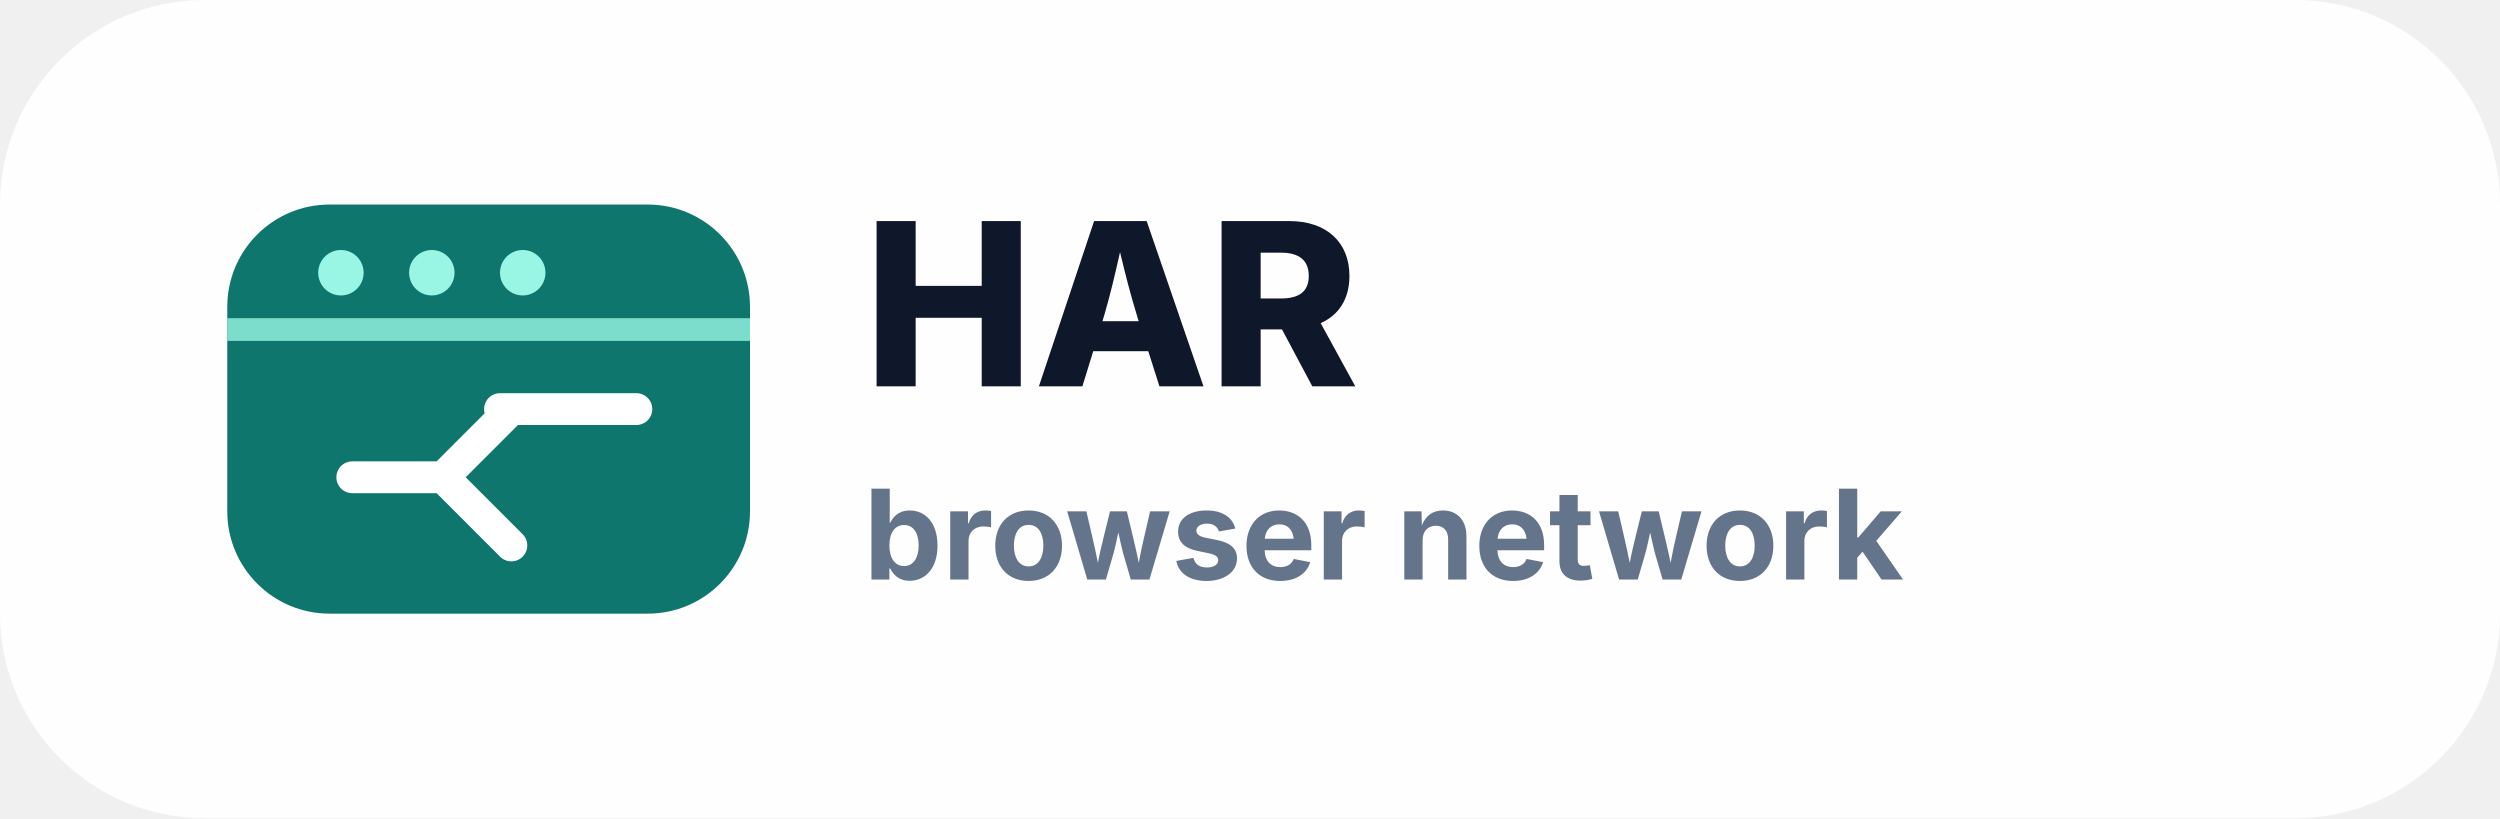
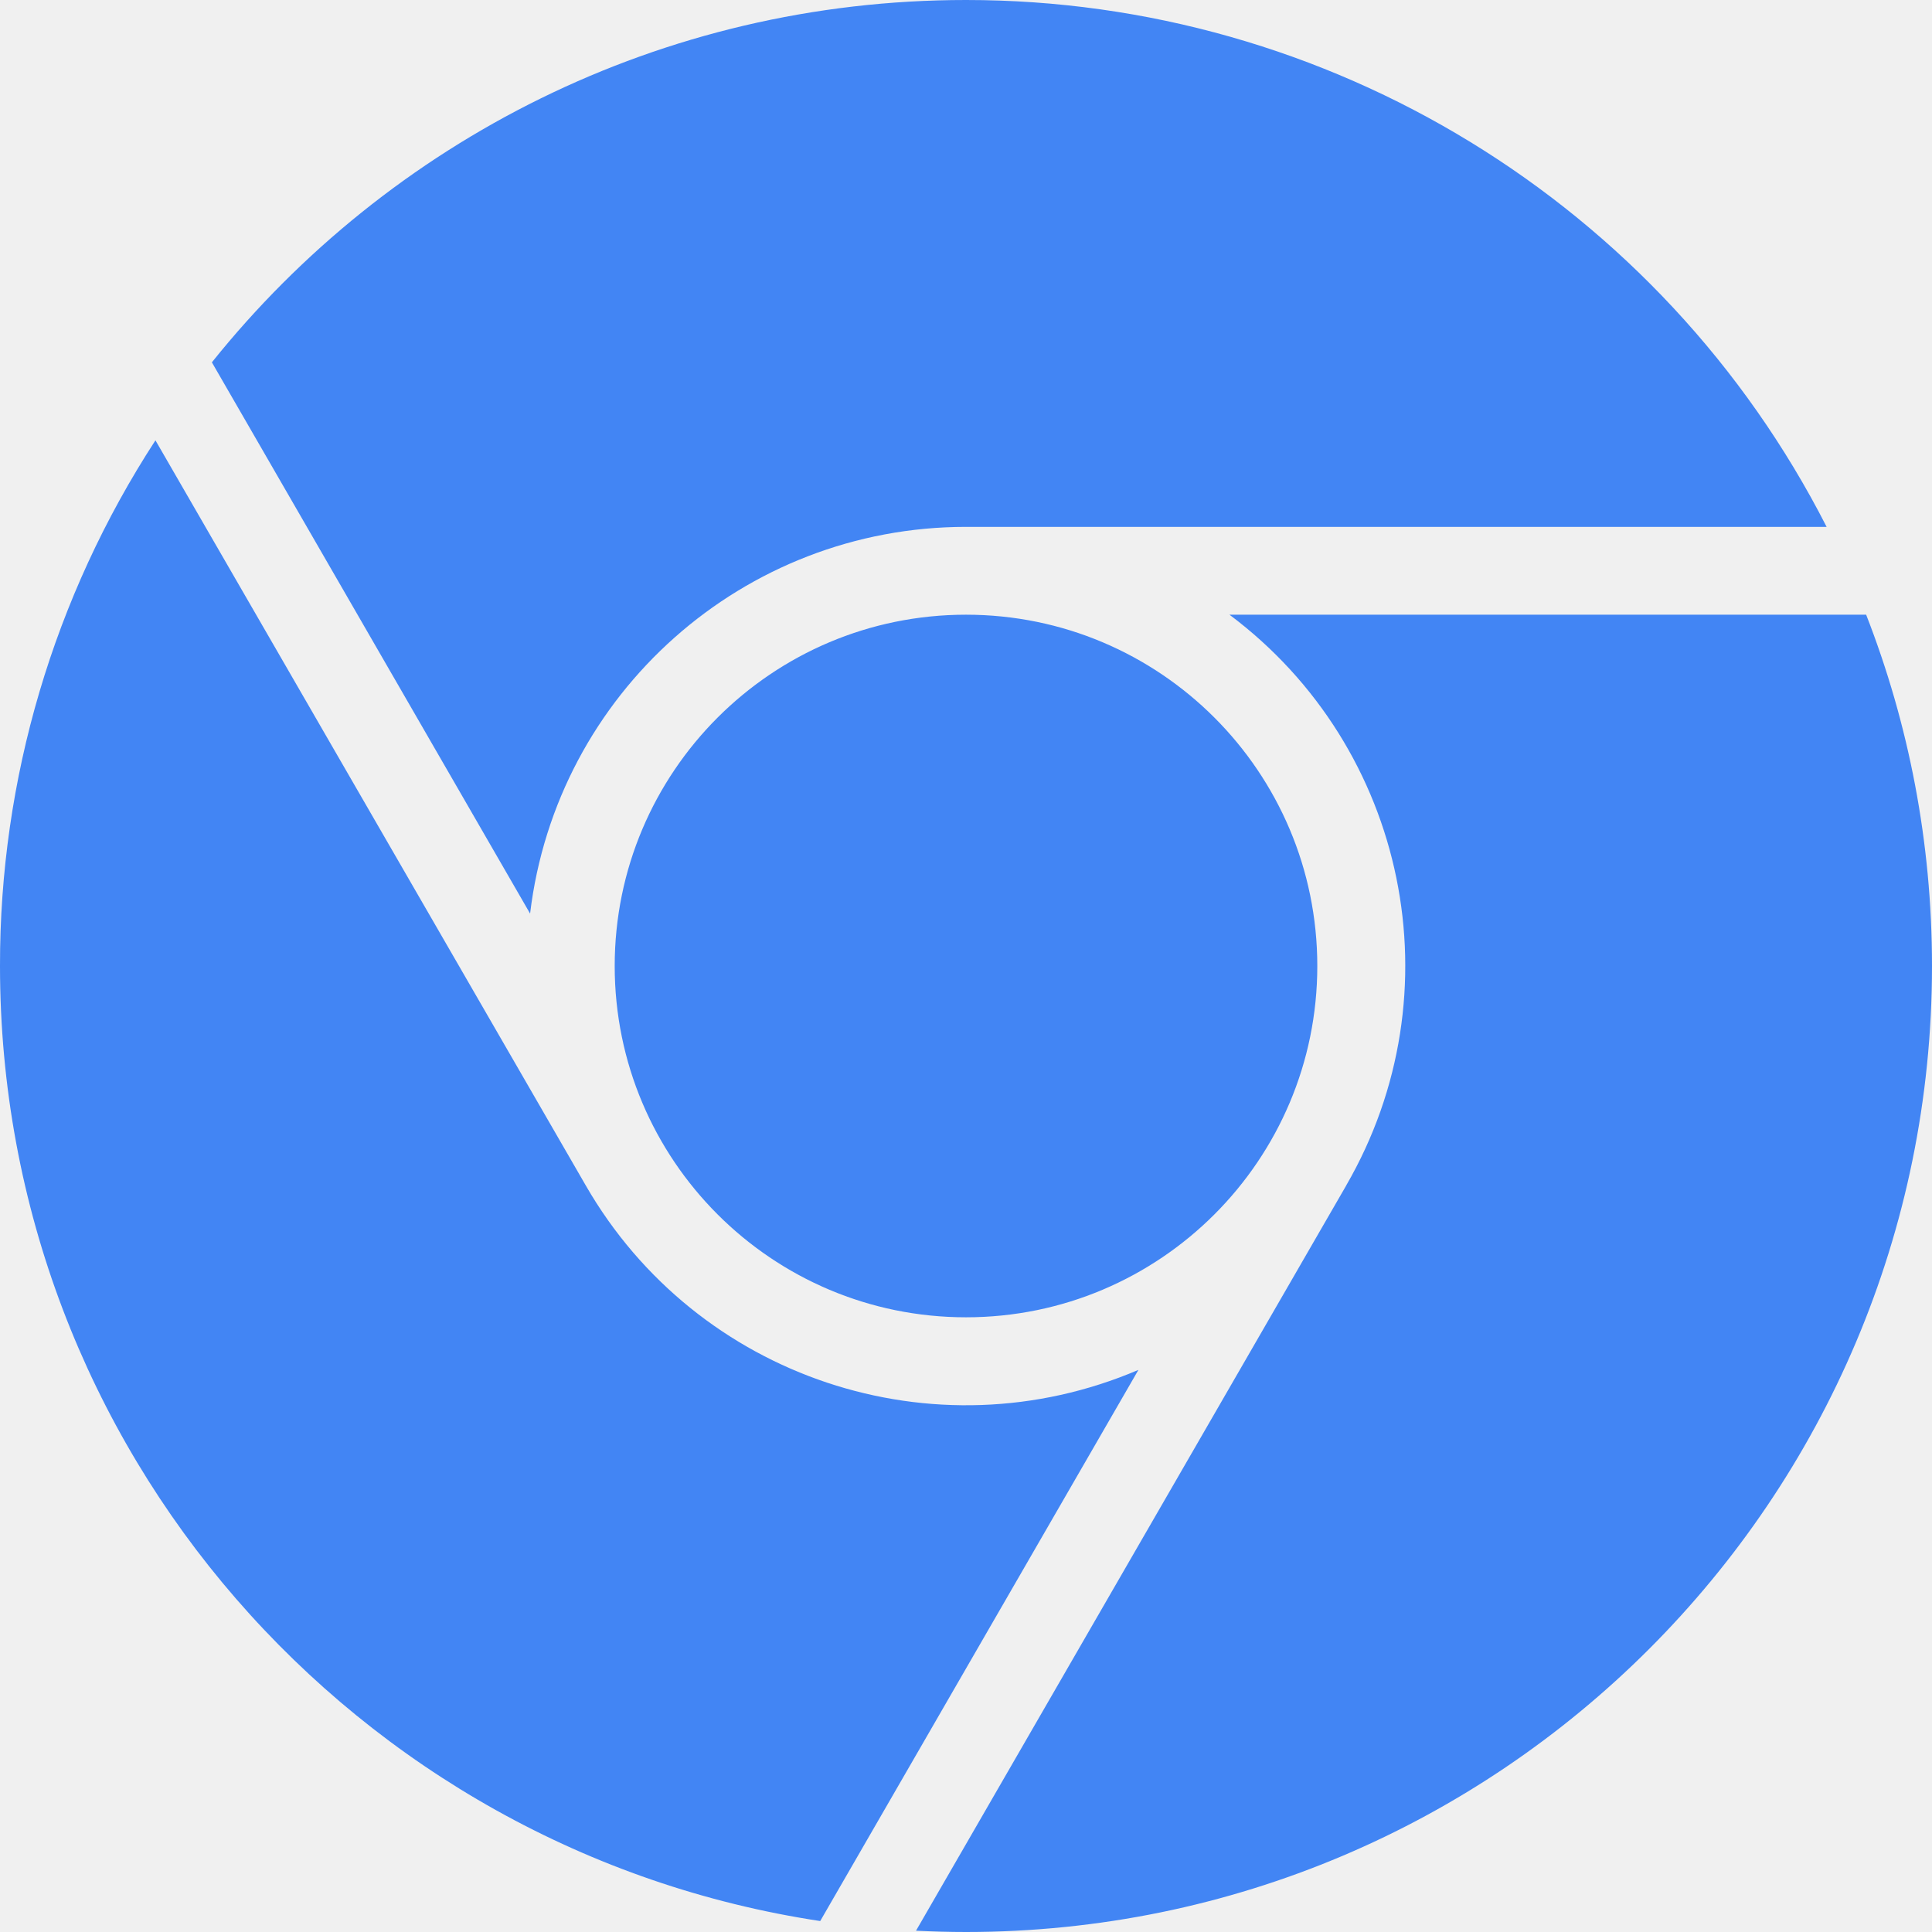
- <svg xmlns="http://www.w3.org/2000/svg" width="220" height="72" viewBox="0 0 220 72" role="img" aria-label="HAR">
-   <rect width="220" height="72" rx="18" fill="#ffffff" fill-opacity="0.92" />
-   <rect x="20" y="18" width="46" height="36" rx="9" fill="#0F766E" />
-   <path d="M20 29h46" stroke="#99f6e4" stroke-width="2" opacity=".8" />
-   <circle cx="30" cy="24" r="2" fill="#99f6e4" />
-   <circle cx="38" cy="24" r="2" fill="#99f6e4" />
-   <circle cx="46" cy="24" r="2" fill="#99f6e4" />
-   <path d="M31 42h8m0 0 6-6m-6 6 6 6m-1-12h12" stroke="#ffffff" stroke-width="2.8" stroke-linecap="round" stroke-linejoin="round" />
-   <text x="76" y="34" font-family="Inter, Arial, Helvetica, sans-serif" font-size="20" font-weight="800" fill="#0f172a">HAR</text>
-   <text x="76" y="51" font-family="Inter, Arial, Helvetica, sans-serif" font-size="11" font-weight="700" fill="#64748b">browser network</text>
+ <svg xmlns="http://www.w3.org/2000/svg" role="img" viewBox="0 0 24 24" aria-label="Google Chrome logo for HAR/browser network imports">
+   <path fill="#4285F4" d="M12 0C8.21 0 4.831 1.757 2.632 4.501l3.953 6.848A5.454 5.454 0 0 1 12 6.545h10.691A12 12 0 0 0 12 0zM1.931 5.47A11.943 11.943 0 0 0 0 12c0 6.012 4.42 10.991 10.189 11.864l3.953-6.847a5.45 5.45 0 0 1-6.865-2.29zm13.342 2.166a5.446 5.446 0 0 1 1.45 7.09l.002.001h-.002l-5.344 9.257c.206.01.413.016.621.016 6.627 0 12-5.373 12-12 0-1.54-.29-3.011-.818-4.364zM12 16.364a4.364 4.364 0 1 1 0-8.728 4.364 4.364 0 0 1 0 8.728Z" />
</svg>
